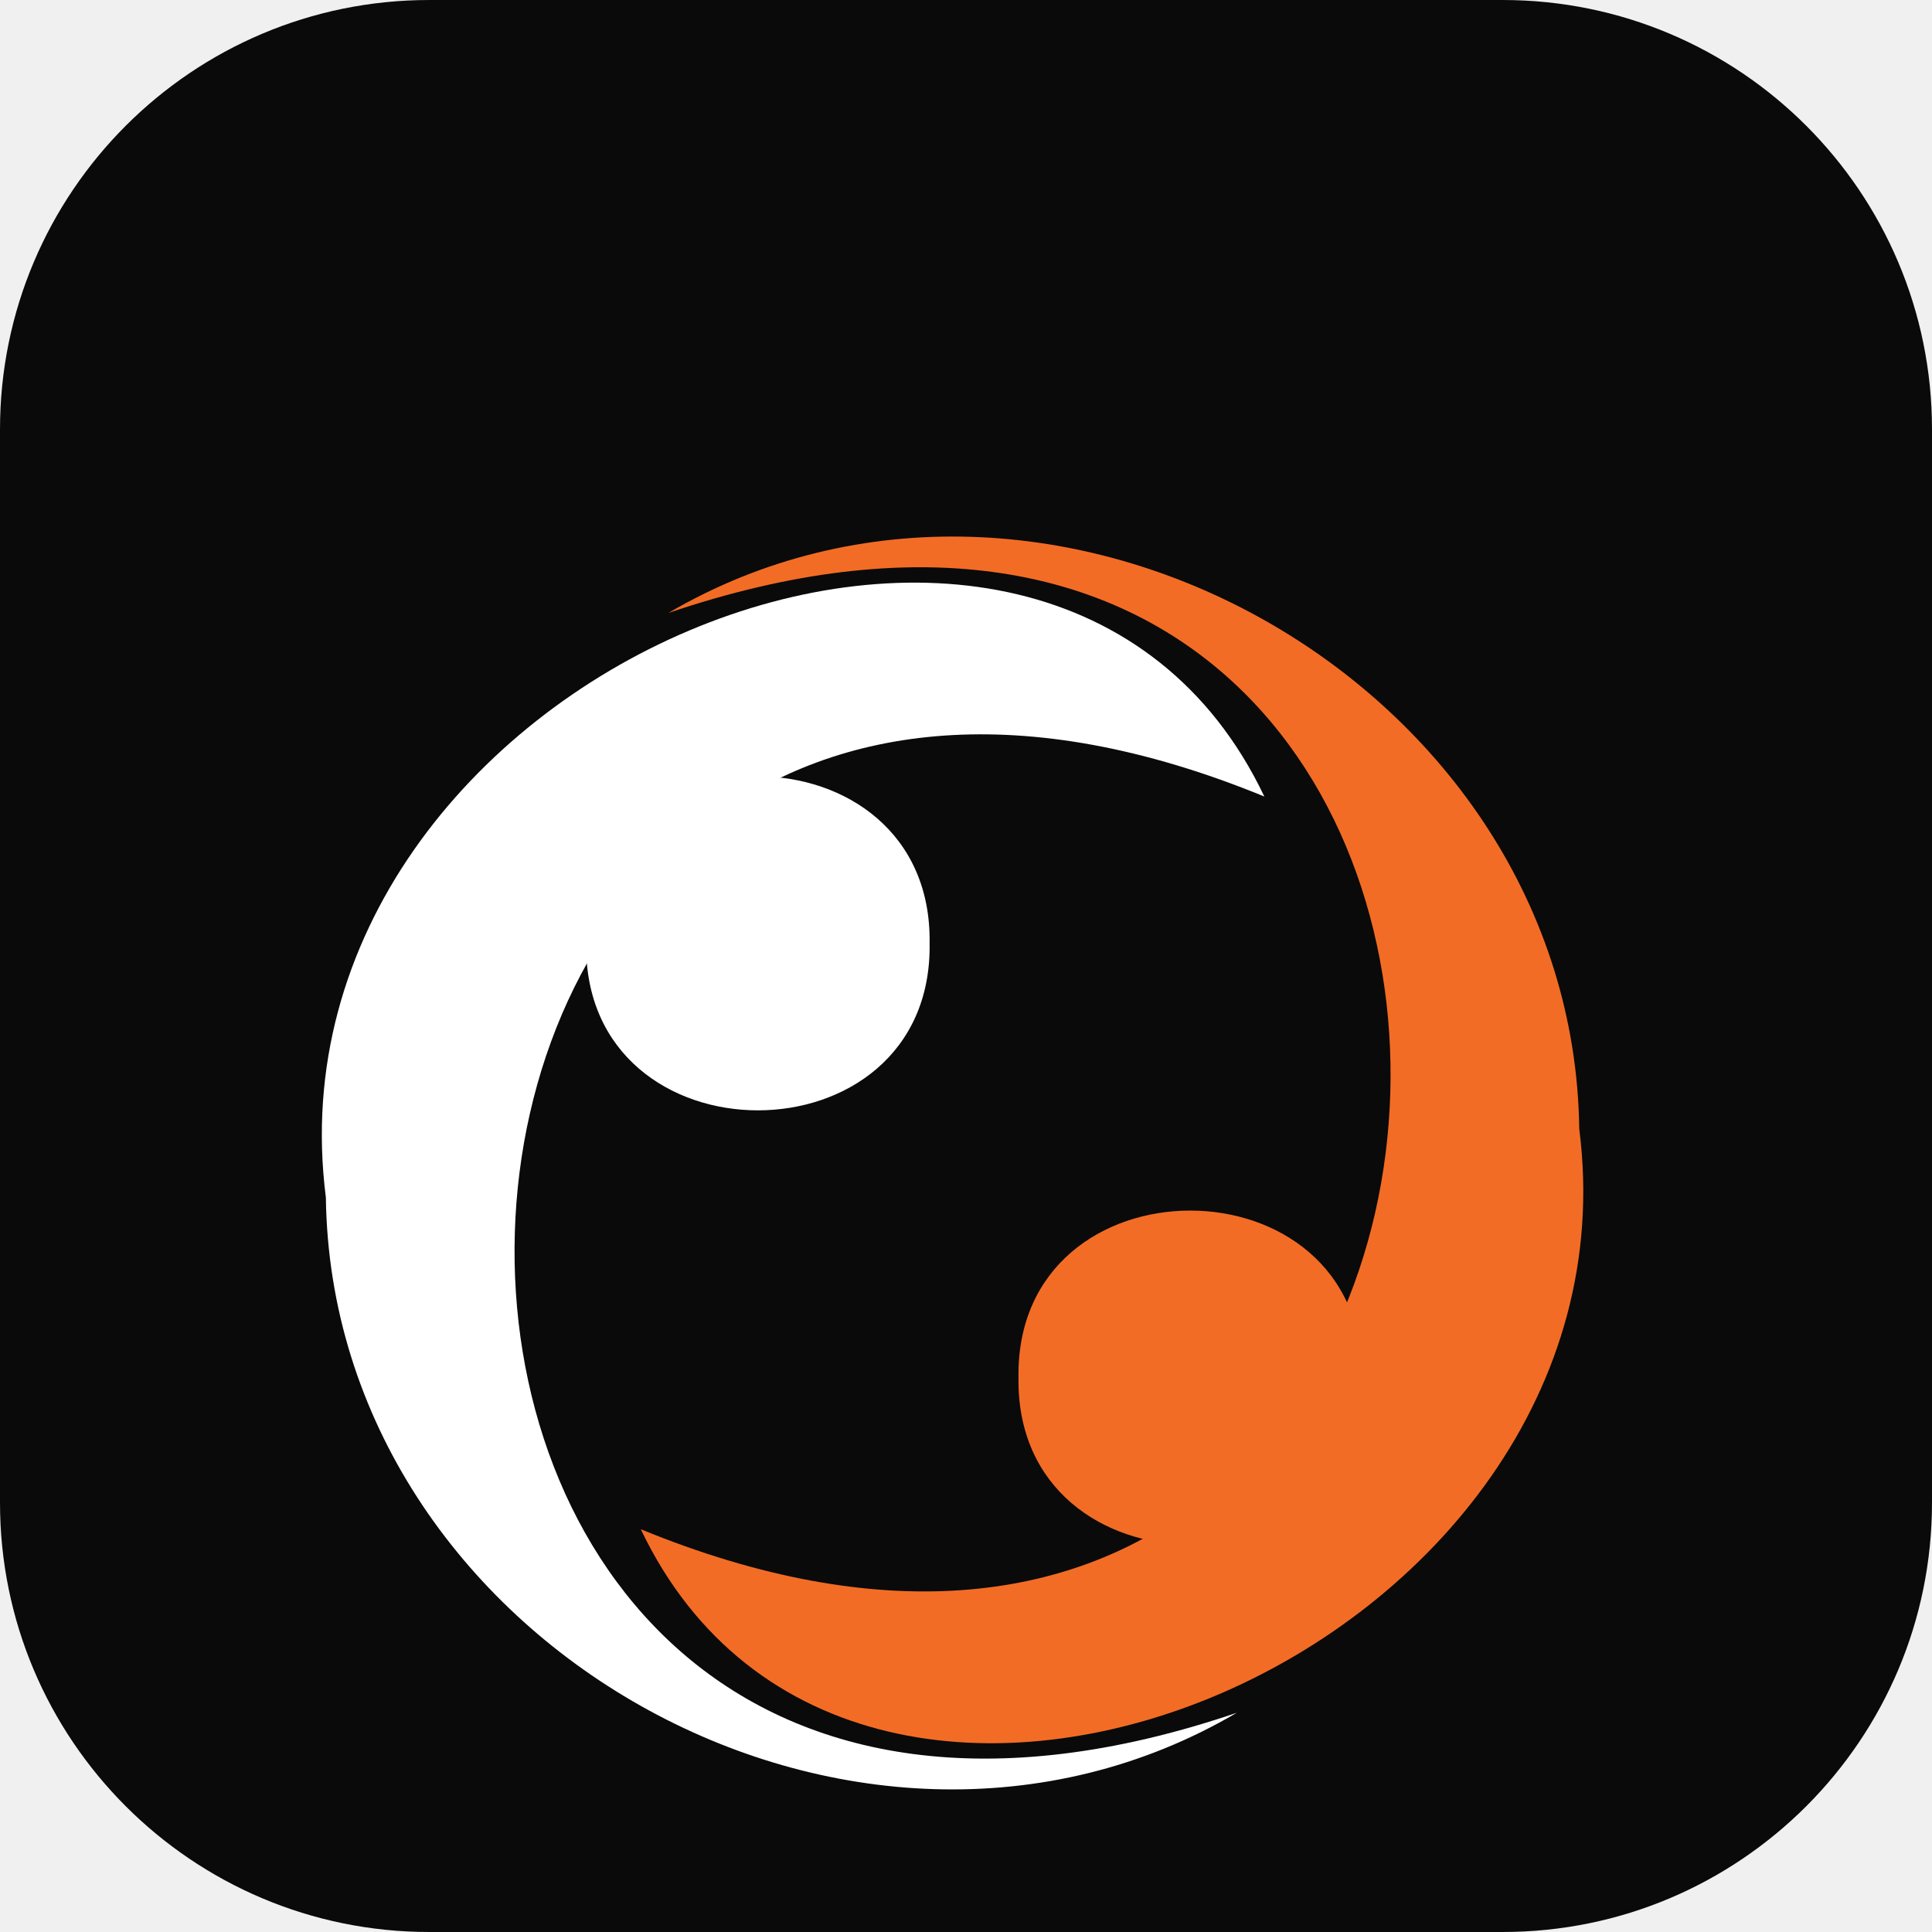
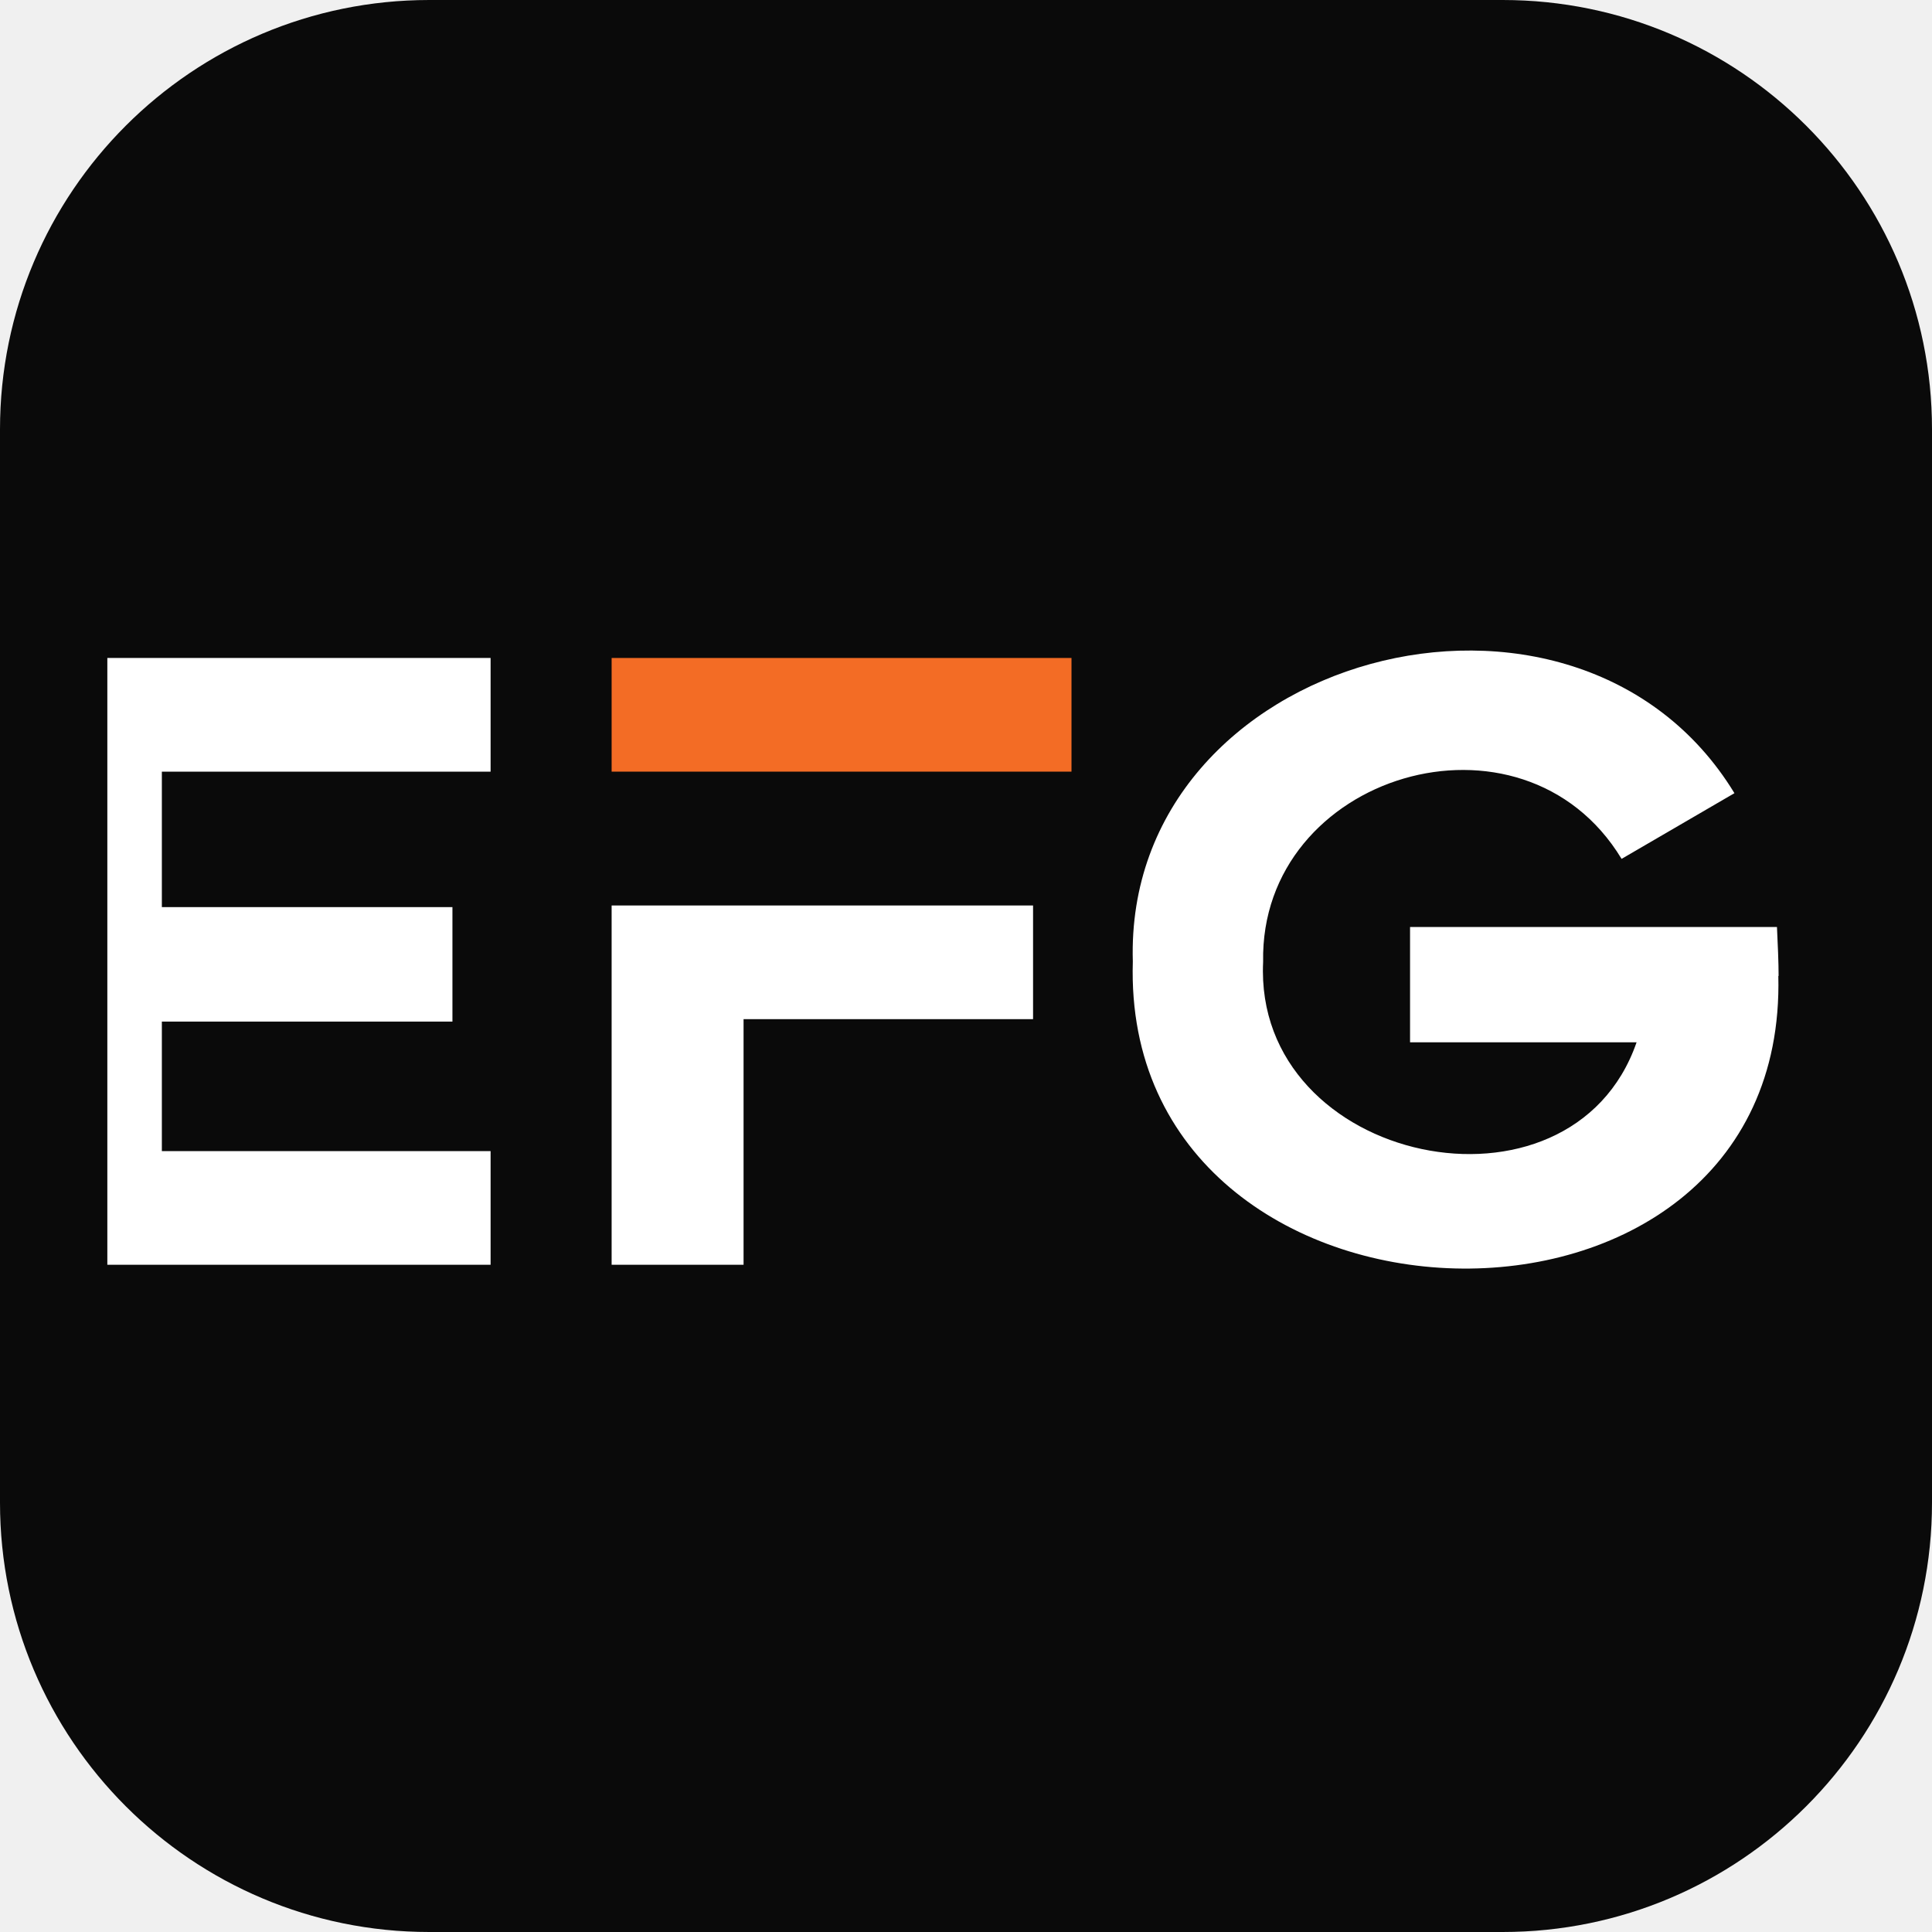
<svg xmlns="http://www.w3.org/2000/svg" viewBox="0 0 180 180">
  <rect width="180" height="180" rx="40" fill="#0A0A0A" />
-   <g transform="translate(30, 50) scale(4.5)">
-     <g>
-       <path fill="#F36C25" d="M26.03,12.26C25.91,3.04,15.06-3.04,7.17,1.58c20.55-6.98,19.5,27.2-.57,18.97,4.47,9.38,20.82,2.56,19.43-8.29Z" />
-       <path fill="#F36C25" d="M21.53,17.41c.07,4.61-7.18,4.61-7.11,0-.07-4.61,7.18-4.61,7.11,0Z" />
-     </g>
-     <g>
-       <path fill="#FFFFFF" d="M.08,13.68c.12,9.21,10.97,15.3,18.86,10.67C-1.61,31.34-.56-2.85,19.51,5.38,15.05-4-1.31,2.83.08,13.68Z" />
-       <path fill="#FFFFFF" d="M12.58,8.42c.07,4.61-7.18,4.61-7.11,0-.07-4.61,7.18-4.61,7.11,0Z" />
-     </g>
-   </g>
+   <svg x="10" y="50" width="160" height="80" viewBox="35 0 63 26">
+     <path fill="#FFFFFF" d="M37,10.84h10.66v4.2h-10.66v4.75h12.06v4.17h-16.87V1.7h16.87v4.17h-12.06v4.96Z" />
+     <polygon fill="#FFFFFF" points="58.34 23.96 58.34 14.95 68.96 14.95 68.96 10.78 53.5 10.78 53.5 23.96 58.34 23.96" />
+     <rect fill="#F36C25" x="53.5" y="1.7" width="16.87" height="4.17" />
+     <path fill="#FFFFFF" d="M96.3,13.36c.36,14.78-24.12,14.02-23.68-.52-.34-11.31,16.24-15.75,22.07-6.18l-4.14,2.41c-3.64-6.01-13.28-3.11-13.15,3.78-.36,7.44,11.3,9.88,13.7,2.95h-8.31v-4.23h13.46c.03.61.06,1.31.06,1.8Z" />
+   </svg>
</svg>
